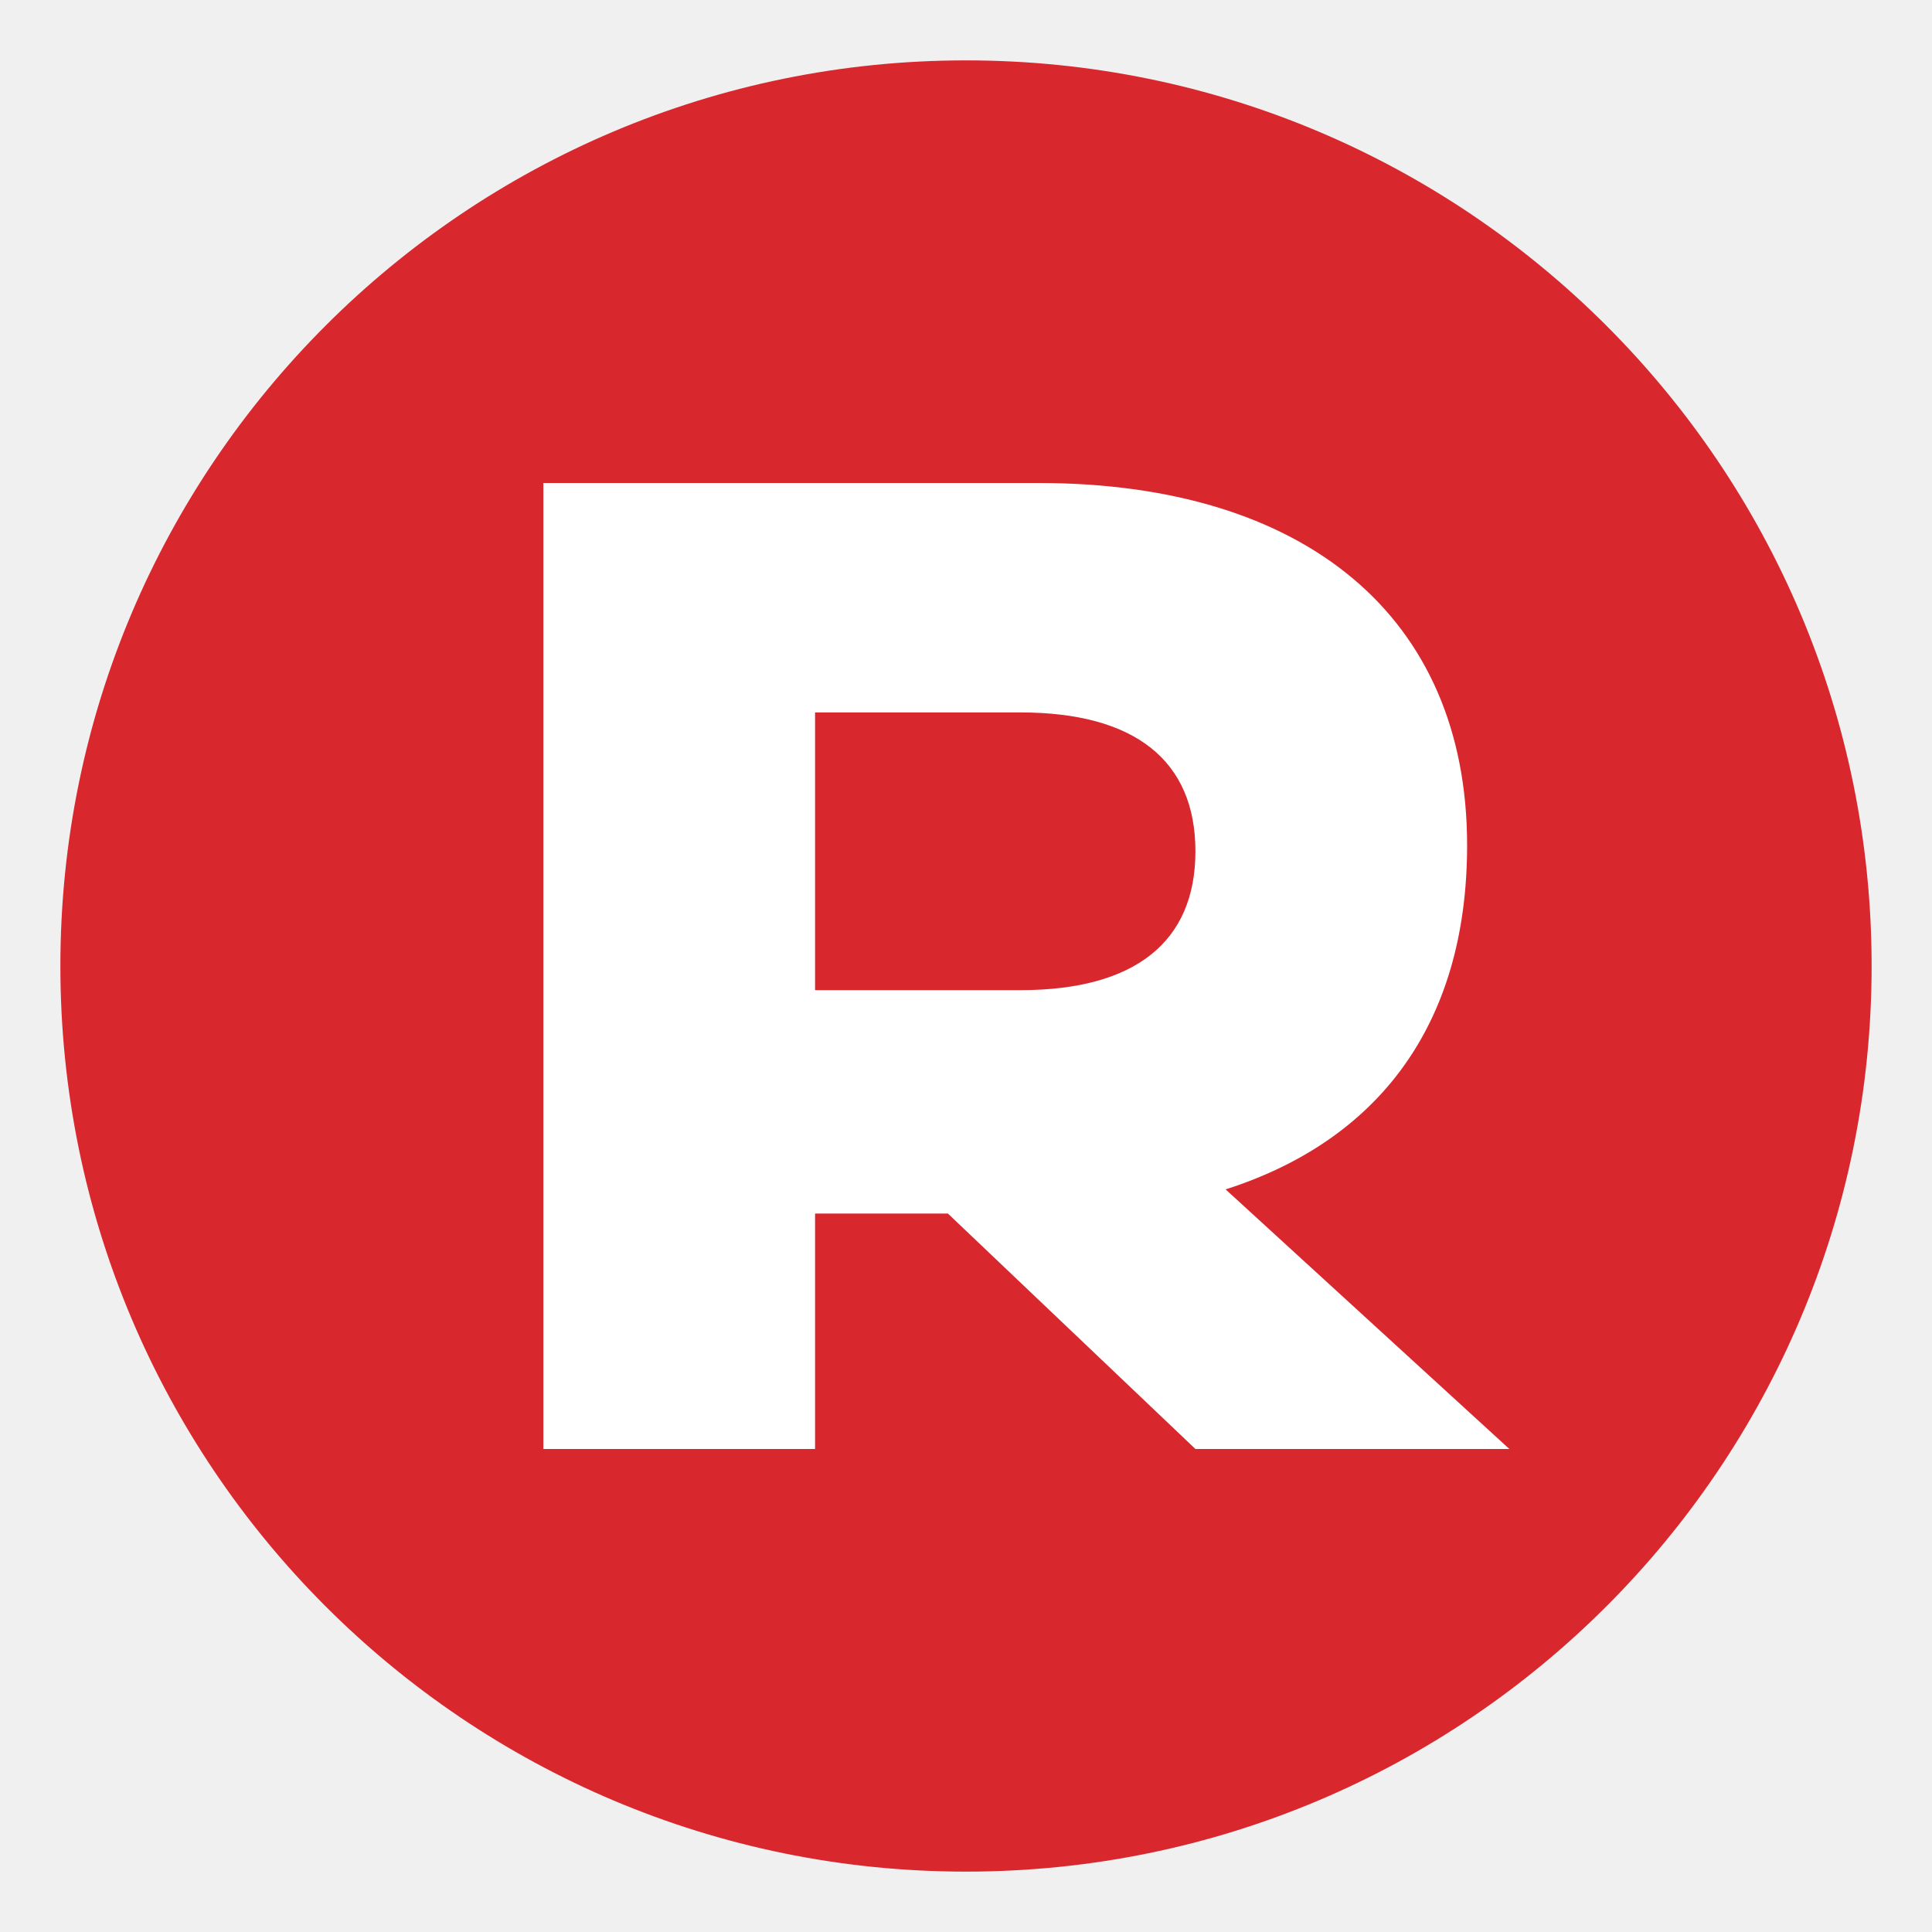
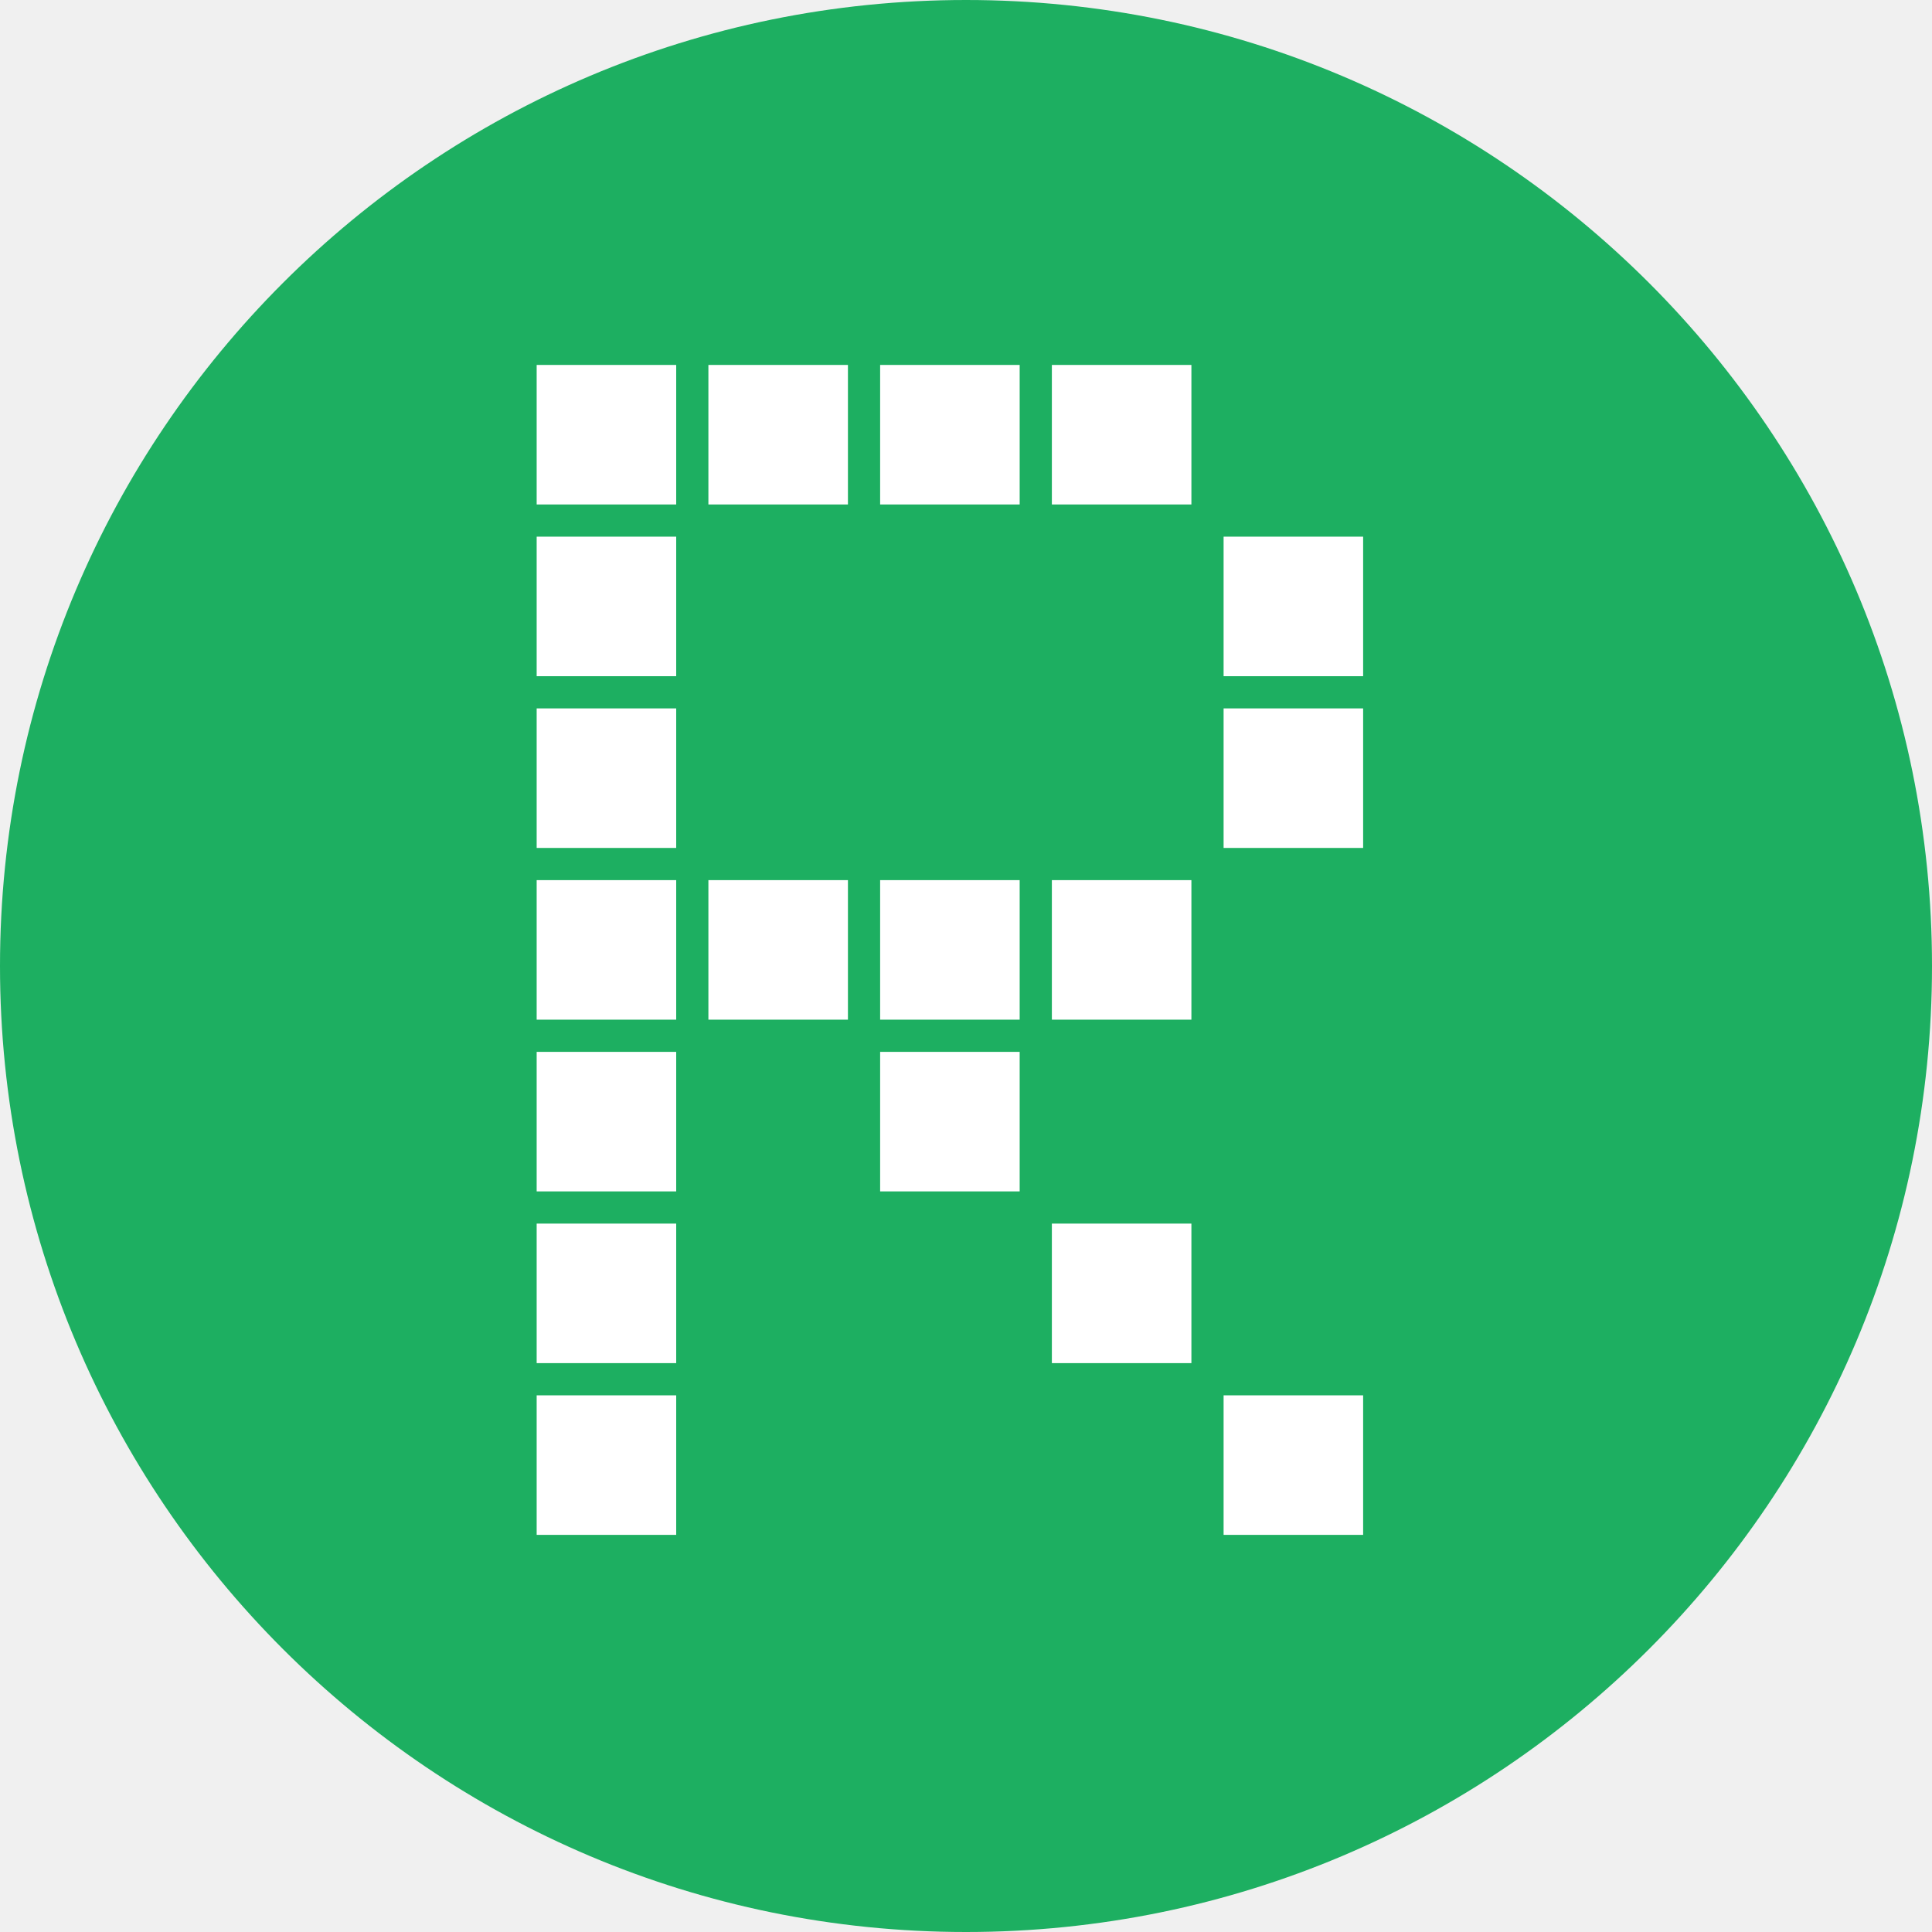
- <svg xmlns="http://www.w3.org/2000/svg" width="32" height="32" viewBox="0 0 32 32">
-   <circle cx="16" cy="16" r="15" fill="#d9272e" />
-   <path fill="#fff" d="M9 8h8.2c4.4 0 7.1 2.2 7.1 6 0 3-1.5 4.9-4 5.7L25 24h-5.2l-4.1-3.9h-2.2V24H9V8zm4.5 3.8v4.6h3.4c1.9 0 2.9-.8 2.9-2.3s-1-2.3-2.9-2.3h-3.4z" />
+ <svg xmlns="http://www.w3.org/2000/svg" width="18" height="18" viewBox="0 0 18 18" fill="none" aria-hidden="true" focusable="false">
+   <circle cx="9" cy="9" r="9" fill="#1DAF61" />
+   <path fill="white" d="M5 3.4h1.3v1.3H5ZM6.6 3.4h1.3v1.3H6.6ZM8.2 3.4h1.3v1.3H8.2ZM9.8 3.4h1.3v1.3H9.8ZM5 5h1.3v1.3H5ZM11.4 5h1.3v1.3h-1.3ZM5 6.6h1.3v1.3H5ZM11.4 6.6h1.3v1.3h-1.3ZM5 8.2h1.3v1.3H5ZM6.6 8.2h1.3v1.3H6.6ZM8.2 8.2h1.3v1.3H8.2ZM9.8 8.2h1.3v1.3H9.8ZM5 9.8h1.3v1.3H5ZM8.2 9.8h1.3v1.3H8.2ZM5 11.4h1.3v1.3H5ZM9.8 11.4h1.3v1.3H9.8ZM5 13h1.3v1.3H5ZM11.4 13h1.3v1.3h-1.3Z" />
</svg>
